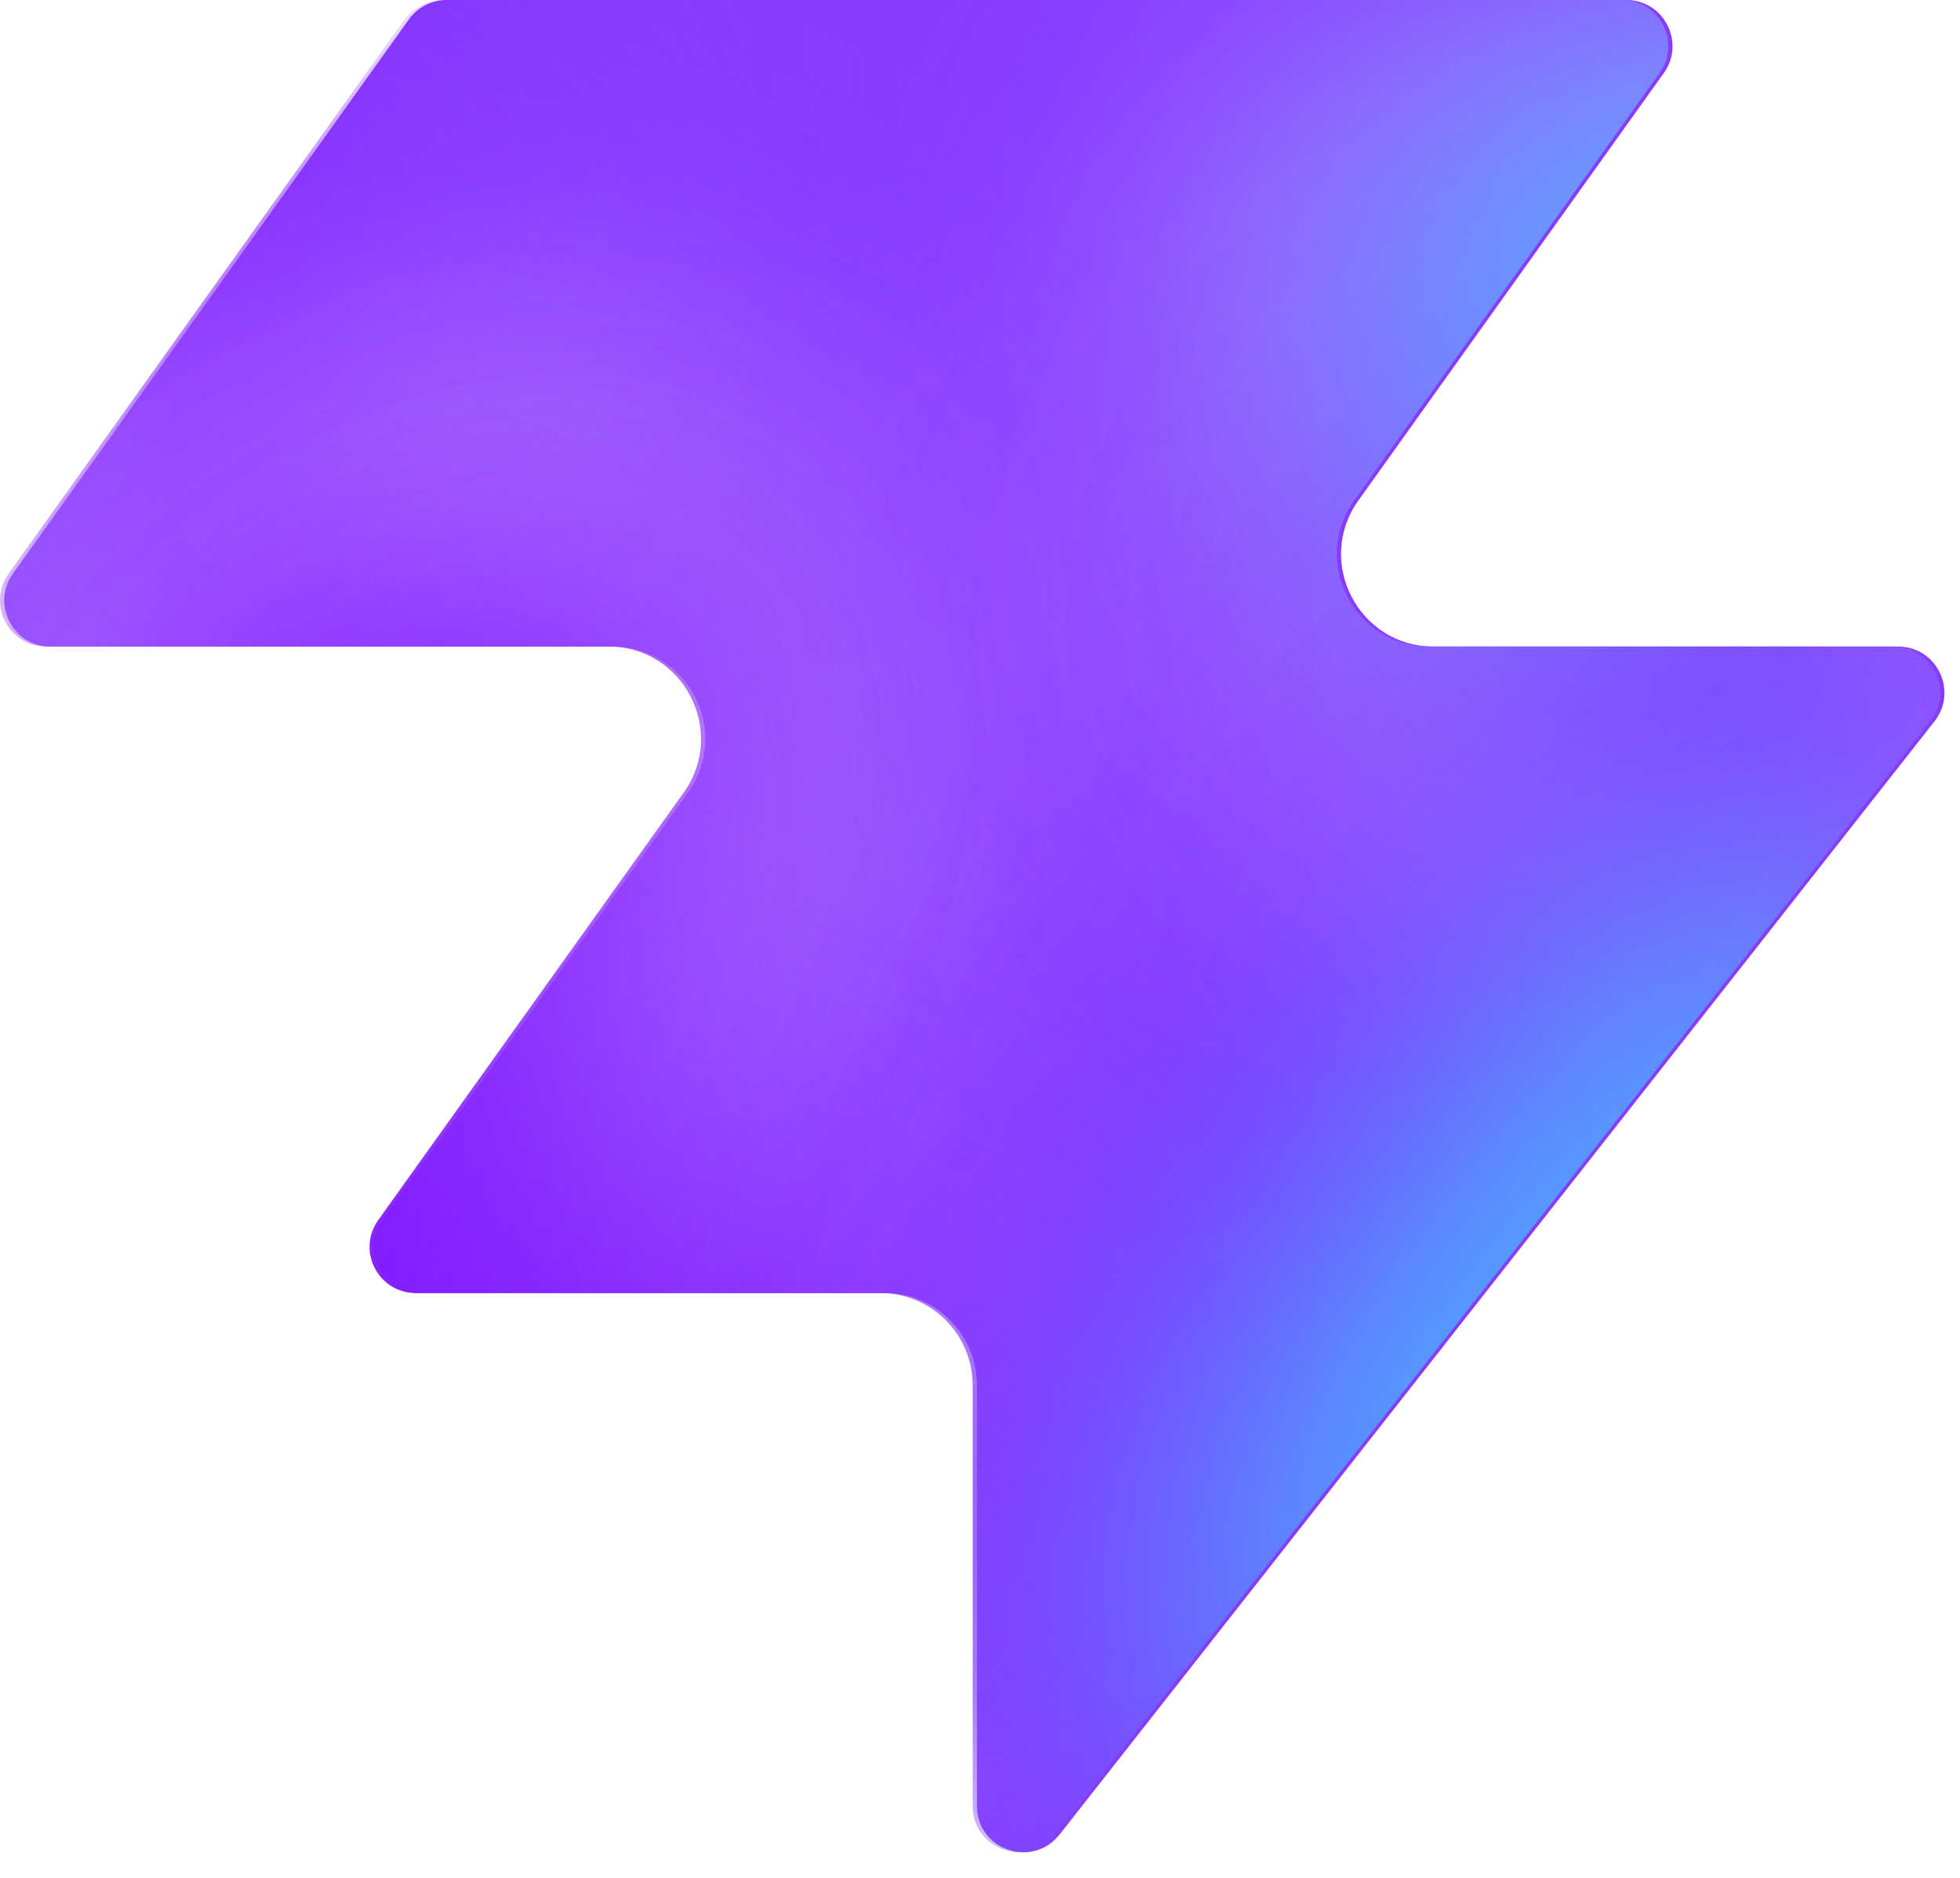
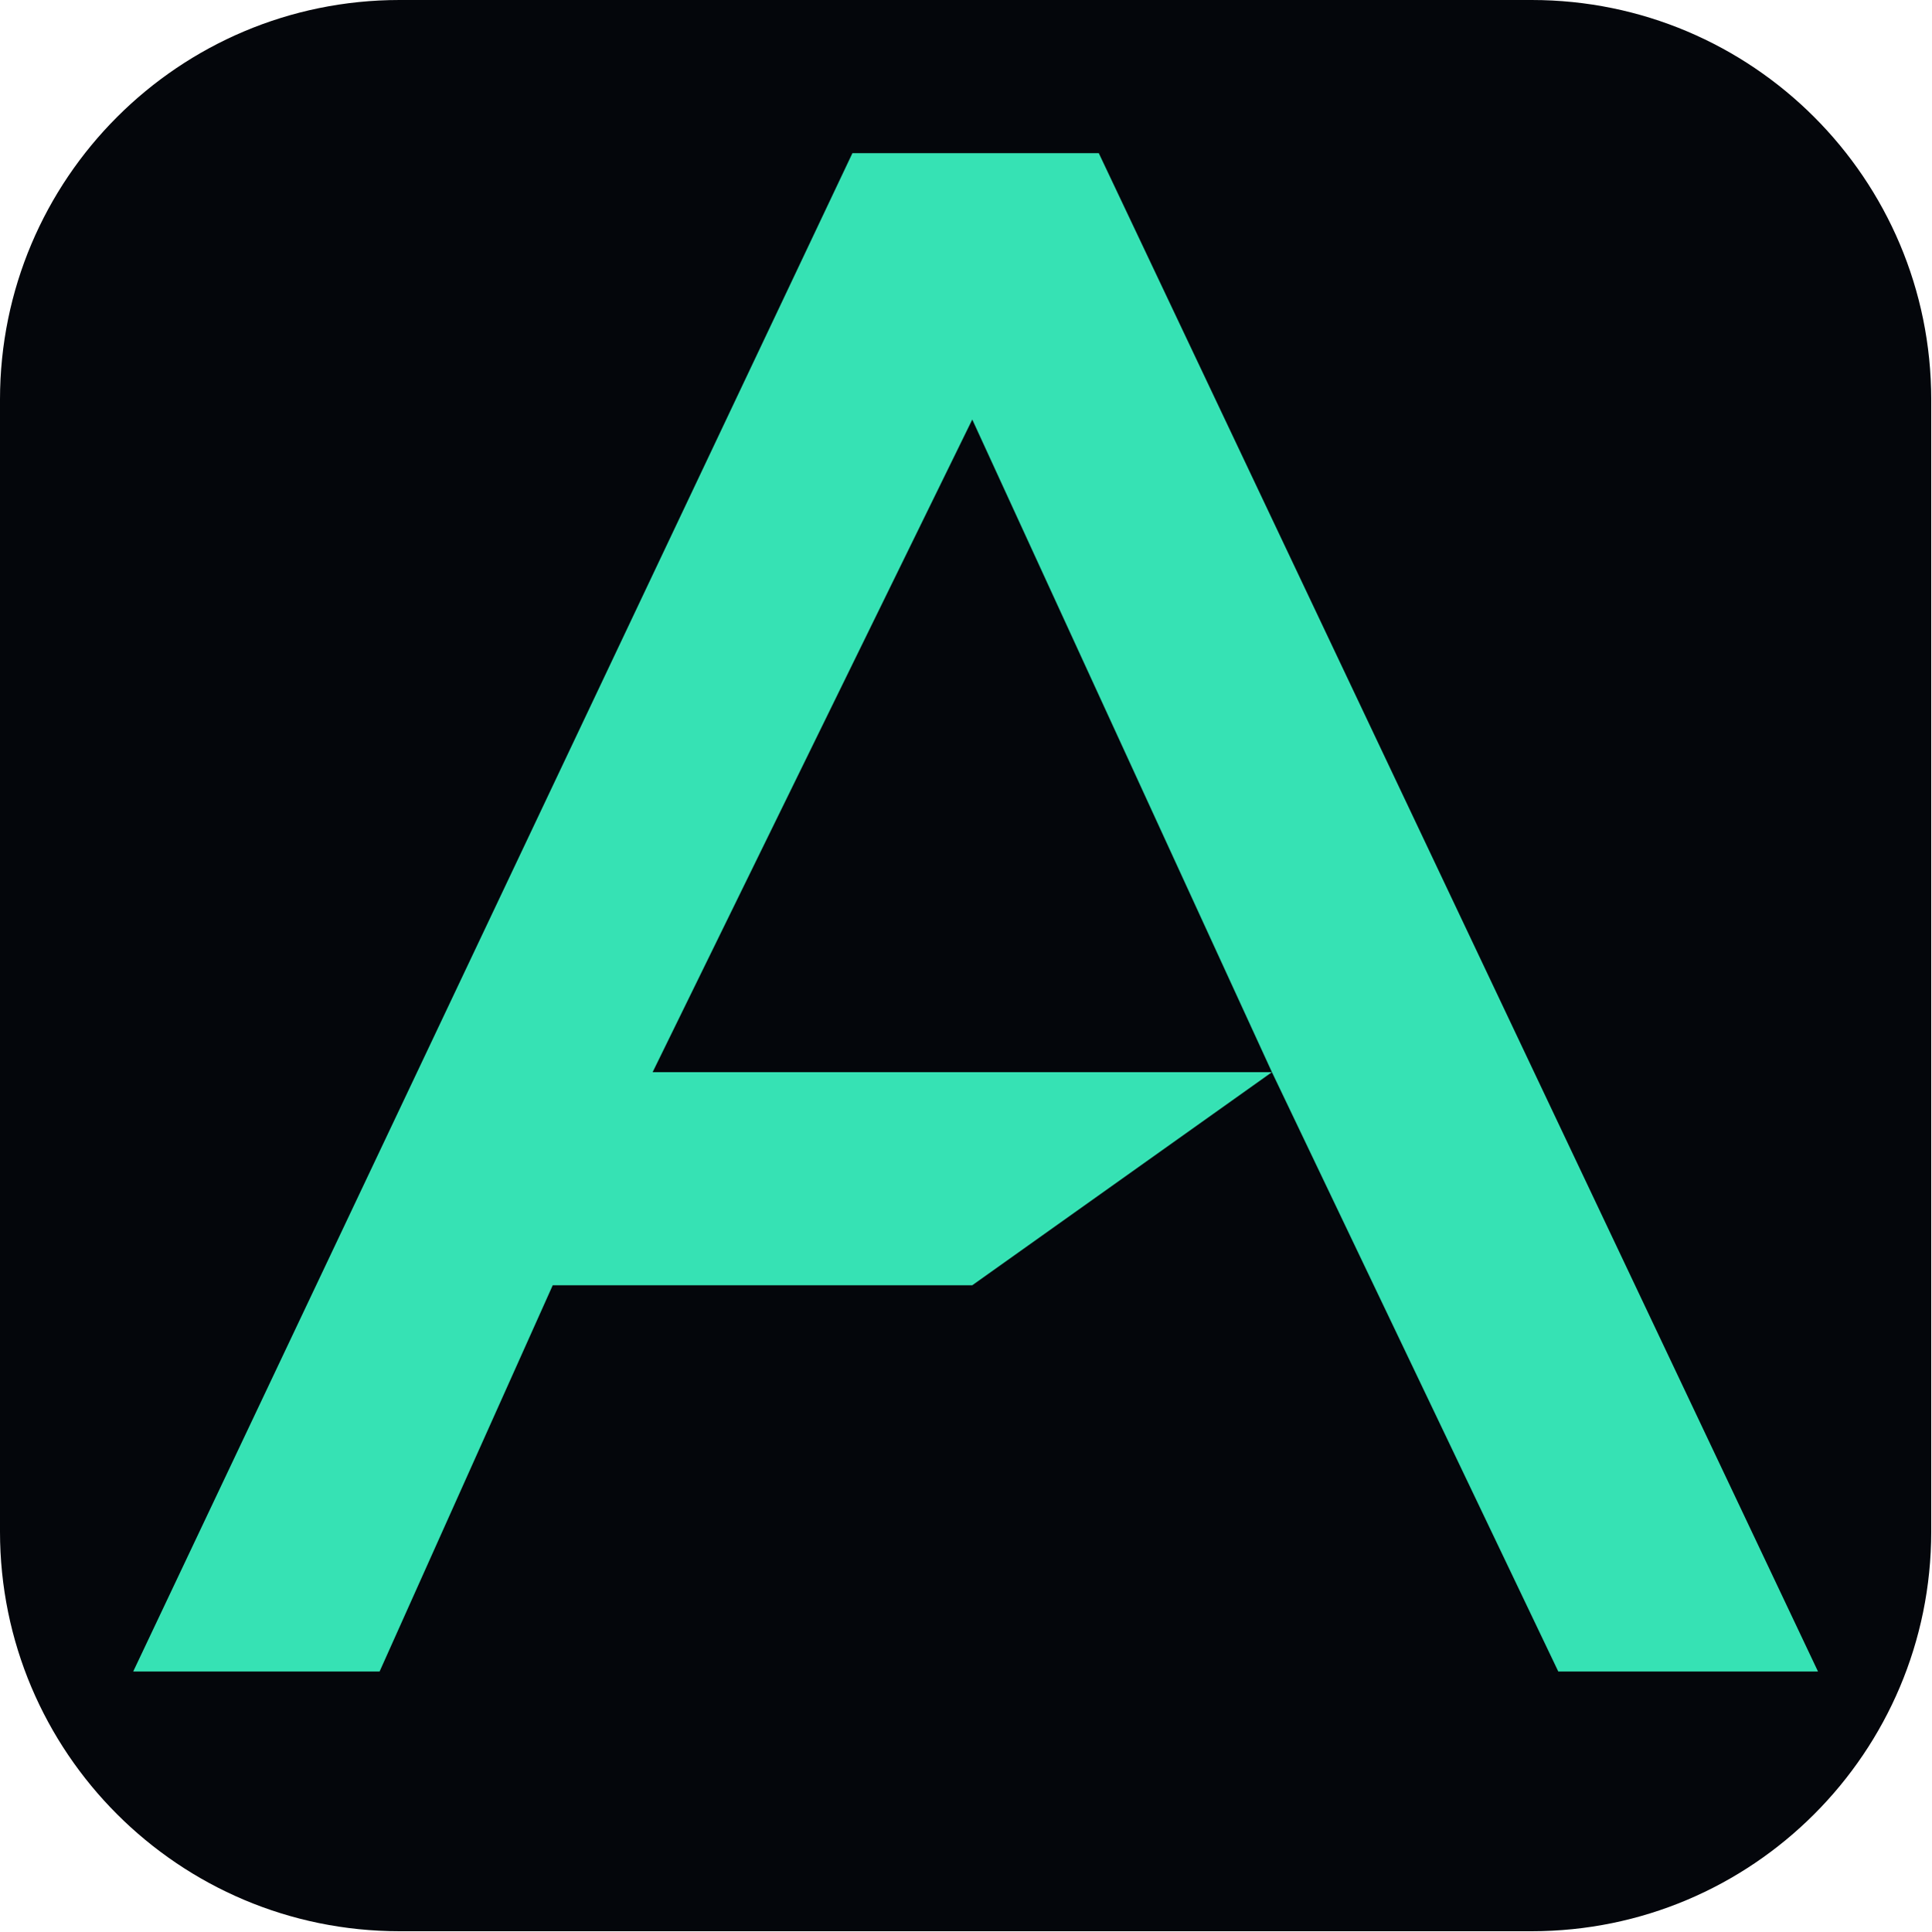
- <svg xmlns="http://www.w3.org/2000/svg" width="48" height="46" fill="none" viewBox="0 0 48 46">
-   <path fill="#863bff" d="M25.946 44.938c-.664.845-2.021.375-2.021-.698V33.937a2.26 2.26 0 0 0-2.262-2.262H10.287c-.92 0-1.456-1.04-.92-1.788l7.48-10.471c1.07-1.497 0-3.578-1.842-3.578H1.237c-.92 0-1.456-1.04-.92-1.788L10.013.474c.214-.297.556-.474.92-.474h28.894c.92 0 1.456 1.04.92 1.788l-7.48 10.471c-1.07 1.498 0 3.579 1.842 3.579h11.377c.943 0 1.473 1.088.89 1.83L25.947 44.94z" style="fill:#863bff;fill:color(display-p3 .525 .23 1);fill-opacity:1" />
-   <mask id="a" width="48" height="46" x="0" y="0" maskUnits="userSpaceOnUse" style="mask-type:alpha">
-     <path fill="#000" d="M25.842 44.938c-.664.844-2.021.375-2.021-.698V33.937a2.26 2.26 0 0 0-2.262-2.262H10.183c-.92 0-1.456-1.04-.92-1.788l7.48-10.471c1.07-1.498 0-3.579-1.842-3.579H1.133c-.92 0-1.456-1.04-.92-1.787L9.91.473c.214-.297.556-.474.92-.474h28.894c.92 0 1.456 1.04.92 1.788l-7.48 10.471c-1.07 1.498 0 3.578 1.842 3.578h11.377c.943 0 1.473 1.088.89 1.832L25.843 44.94z" style="fill:#000;fill-opacity:1" />
-   </mask>
-   <g mask="url(#a)">
-     <g filter="url(#b)">
-       <ellipse cx="5.508" cy="14.704" fill="#ede6ff" rx="5.508" ry="14.704" style="fill:#ede6ff;fill:color(display-p3 .927 .903 1);fill-opacity:1" transform="matrix(.00324 1 1 -.00324 -4.47 31.516)" />
-     </g>
-     <g filter="url(#c)">
-       <ellipse cx="10.399" cy="29.851" fill="#ede6ff" rx="10.399" ry="29.851" style="fill:#ede6ff;fill:color(display-p3 .927 .903 1);fill-opacity:1" transform="matrix(.00324 1 1 -.00324 -39.328 7.883)" />
-     </g>
-     <g filter="url(#d)">
-       <ellipse cx="5.508" cy="30.487" fill="#7e14ff" rx="5.508" ry="30.487" style="fill:#7e14ff;fill:color(display-p3 .492 .077 1);fill-opacity:1" transform="rotate(89.814 -25.913 -14.639)scale(1 -1)" />
-     </g>
-     <g filter="url(#e)">
-       <ellipse cx="5.508" cy="30.599" fill="#7e14ff" rx="5.508" ry="30.599" style="fill:#7e14ff;fill:color(display-p3 .492 .077 1);fill-opacity:1" transform="rotate(89.814 -32.644 -3.334)scale(1 -1)" />
-     </g>
-     <g filter="url(#f)">
-       <ellipse cx="5.508" cy="30.599" fill="#7e14ff" rx="5.508" ry="30.599" style="fill:#7e14ff;fill:color(display-p3 .492 .077 1);fill-opacity:1" transform="matrix(.00324 1 1 -.00324 -34.34 30.47)" />
-     </g>
-     <g filter="url(#g)">
-       <ellipse cx="14.072" cy="22.078" fill="#ede6ff" rx="14.072" ry="22.078" style="fill:#ede6ff;fill:color(display-p3 .927 .903 1);fill-opacity:1" transform="rotate(93.35 24.506 48.493)scale(-1 1)" />
-     </g>
-     <g filter="url(#h)">
-       <ellipse cx="3.47" cy="21.501" fill="#7e14ff" rx="3.47" ry="21.501" style="fill:#7e14ff;fill:color(display-p3 .492 .077 1);fill-opacity:1" transform="rotate(89.009 28.708 47.59)scale(-1 1)" />
-     </g>
-     <g filter="url(#i)">
-       <ellipse cx="3.47" cy="21.501" fill="#7e14ff" rx="3.47" ry="21.501" style="fill:#7e14ff;fill:color(display-p3 .492 .077 1);fill-opacity:1" transform="rotate(89.009 28.708 47.59)scale(-1 1)" />
-     </g>
-     <g filter="url(#j)">
-       <ellipse cx=".387" cy="8.972" fill="#7e14ff" rx="4.407" ry="29.108" style="fill:#7e14ff;fill:color(display-p3 .492 .077 1);fill-opacity:1" transform="rotate(39.51 .387 8.972)" />
-     </g>
-     <g filter="url(#k)">
-       <ellipse cx="47.523" cy="-6.092" fill="#7e14ff" rx="4.407" ry="29.108" style="fill:#7e14ff;fill:color(display-p3 .492 .077 1);fill-opacity:1" transform="rotate(37.892 47.523 -6.092)" />
-     </g>
-     <g filter="url(#l)">
-       <ellipse cx="41.412" cy="6.333" fill="#47bfff" rx="5.971" ry="9.665" style="fill:#47bfff;fill:color(display-p3 .28 .748 1);fill-opacity:1" transform="rotate(37.892 41.412 6.333)" />
-     </g>
-     <g filter="url(#m)">
-       <ellipse cx="-1.879" cy="38.332" fill="#7e14ff" rx="4.407" ry="29.108" style="fill:#7e14ff;fill:color(display-p3 .492 .077 1);fill-opacity:1" transform="rotate(37.892 -1.88 38.332)" />
-     </g>
-     <g filter="url(#n)">
-       <ellipse cx="-1.879" cy="38.332" fill="#7e14ff" rx="4.407" ry="29.108" style="fill:#7e14ff;fill:color(display-p3 .492 .077 1);fill-opacity:1" transform="rotate(37.892 -1.88 38.332)" />
-     </g>
-     <g filter="url(#o)">
-       <ellipse cx="35.651" cy="29.907" fill="#7e14ff" rx="4.407" ry="29.108" style="fill:#7e14ff;fill:color(display-p3 .492 .077 1);fill-opacity:1" transform="rotate(37.892 35.651 29.907)" />
-     </g>
-     <g filter="url(#p)">
-       <ellipse cx="38.418" cy="32.4" fill="#47bfff" rx="5.971" ry="15.297" style="fill:#47bfff;fill:color(display-p3 .28 .748 1);fill-opacity:1" transform="rotate(37.892 38.418 32.4)" />
-     </g>
-   </g>
-   <defs>
-     <filter id="b" width="60.045" height="41.654" x="-19.77" y="16.149" color-interpolation-filters="sRGB" filterUnits="userSpaceOnUse">
-       <feFlood flood-opacity="0" result="BackgroundImageFix" />
-       <feBlend in="SourceGraphic" in2="BackgroundImageFix" result="shape" />
-       <feGaussianBlur result="effect1_foregroundBlur_2002_17158" stdDeviation="7.659" />
-     </filter>
-     <filter id="c" width="90.34" height="51.437" x="-54.613" y="-7.533" color-interpolation-filters="sRGB" filterUnits="userSpaceOnUse">
-       <feFlood flood-opacity="0" result="BackgroundImageFix" />
-       <feBlend in="SourceGraphic" in2="BackgroundImageFix" result="shape" />
-       <feGaussianBlur result="effect1_foregroundBlur_2002_17158" stdDeviation="7.659" />
-     </filter>
-     <filter id="d" width="79.355" height="29.4" x="-49.64" y="2.03" color-interpolation-filters="sRGB" filterUnits="userSpaceOnUse">
-       <feFlood flood-opacity="0" result="BackgroundImageFix" />
-       <feBlend in="SourceGraphic" in2="BackgroundImageFix" result="shape" />
-       <feGaussianBlur result="effect1_foregroundBlur_2002_17158" stdDeviation="4.596" />
-     </filter>
-     <filter id="e" width="79.579" height="29.4" x="-45.045" y="20.029" color-interpolation-filters="sRGB" filterUnits="userSpaceOnUse">
-       <feFlood flood-opacity="0" result="BackgroundImageFix" />
-       <feBlend in="SourceGraphic" in2="BackgroundImageFix" result="shape" />
-       <feGaussianBlur result="effect1_foregroundBlur_2002_17158" stdDeviation="4.596" />
-     </filter>
-     <filter id="f" width="79.579" height="29.4" x="-43.513" y="21.178" color-interpolation-filters="sRGB" filterUnits="userSpaceOnUse">
-       <feFlood flood-opacity="0" result="BackgroundImageFix" />
-       <feBlend in="SourceGraphic" in2="BackgroundImageFix" result="shape" />
-       <feGaussianBlur result="effect1_foregroundBlur_2002_17158" stdDeviation="4.596" />
-     </filter>
-     <filter id="g" width="74.749" height="58.852" x="15.756" y="-17.901" color-interpolation-filters="sRGB" filterUnits="userSpaceOnUse">
-       <feFlood flood-opacity="0" result="BackgroundImageFix" />
-       <feBlend in="SourceGraphic" in2="BackgroundImageFix" result="shape" />
-       <feGaussianBlur result="effect1_foregroundBlur_2002_17158" stdDeviation="7.659" />
-     </filter>
-     <filter id="h" width="61.377" height="25.362" x="23.548" y="2.284" color-interpolation-filters="sRGB" filterUnits="userSpaceOnUse">
-       <feFlood flood-opacity="0" result="BackgroundImageFix" />
-       <feBlend in="SourceGraphic" in2="BackgroundImageFix" result="shape" />
-       <feGaussianBlur result="effect1_foregroundBlur_2002_17158" stdDeviation="4.596" />
-     </filter>
-     <filter id="i" width="61.377" height="25.362" x="23.548" y="2.284" color-interpolation-filters="sRGB" filterUnits="userSpaceOnUse">
-       <feFlood flood-opacity="0" result="BackgroundImageFix" />
-       <feBlend in="SourceGraphic" in2="BackgroundImageFix" result="shape" />
-       <feGaussianBlur result="effect1_foregroundBlur_2002_17158" stdDeviation="4.596" />
-     </filter>
-     <filter id="j" width="56.045" height="63.649" x="-27.636" y="-22.853" color-interpolation-filters="sRGB" filterUnits="userSpaceOnUse">
-       <feFlood flood-opacity="0" result="BackgroundImageFix" />
-       <feBlend in="SourceGraphic" in2="BackgroundImageFix" result="shape" />
-       <feGaussianBlur result="effect1_foregroundBlur_2002_17158" stdDeviation="4.596" />
-     </filter>
-     <filter id="k" width="54.814" height="64.646" x="20.116" y="-38.415" color-interpolation-filters="sRGB" filterUnits="userSpaceOnUse">
-       <feFlood flood-opacity="0" result="BackgroundImageFix" />
-       <feBlend in="SourceGraphic" in2="BackgroundImageFix" result="shape" />
-       <feGaussianBlur result="effect1_foregroundBlur_2002_17158" stdDeviation="4.596" />
-     </filter>
-     <filter id="l" width="33.541" height="35.313" x="24.641" y="-11.323" color-interpolation-filters="sRGB" filterUnits="userSpaceOnUse">
-       <feFlood flood-opacity="0" result="BackgroundImageFix" />
-       <feBlend in="SourceGraphic" in2="BackgroundImageFix" result="shape" />
-       <feGaussianBlur result="effect1_foregroundBlur_2002_17158" stdDeviation="4.596" />
-     </filter>
-     <filter id="m" width="54.814" height="64.646" x="-29.286" y="6.009" color-interpolation-filters="sRGB" filterUnits="userSpaceOnUse">
-       <feFlood flood-opacity="0" result="BackgroundImageFix" />
-       <feBlend in="SourceGraphic" in2="BackgroundImageFix" result="shape" />
-       <feGaussianBlur result="effect1_foregroundBlur_2002_17158" stdDeviation="4.596" />
-     </filter>
-     <filter id="n" width="54.814" height="64.646" x="-29.286" y="6.009" color-interpolation-filters="sRGB" filterUnits="userSpaceOnUse">
-       <feFlood flood-opacity="0" result="BackgroundImageFix" />
-       <feBlend in="SourceGraphic" in2="BackgroundImageFix" result="shape" />
-       <feGaussianBlur result="effect1_foregroundBlur_2002_17158" stdDeviation="4.596" />
-     </filter>
-     <filter id="o" width="54.814" height="64.646" x="8.244" y="-2.416" color-interpolation-filters="sRGB" filterUnits="userSpaceOnUse">
-       <feFlood flood-opacity="0" result="BackgroundImageFix" />
-       <feBlend in="SourceGraphic" in2="BackgroundImageFix" result="shape" />
-       <feGaussianBlur result="effect1_foregroundBlur_2002_17158" stdDeviation="4.596" />
-     </filter>
-     <filter id="p" width="39.409" height="43.623" x="18.713" y="10.588" color-interpolation-filters="sRGB" filterUnits="userSpaceOnUse">
-       <feFlood flood-opacity="0" result="BackgroundImageFix" />
-       <feBlend in="SourceGraphic" in2="BackgroundImageFix" result="shape" />
-       <feGaussianBlur result="effect1_foregroundBlur_2002_17158" stdDeviation="4.596" />
-     </filter>
-   </defs>
+ <svg xmlns="http://www.w3.org/2000/svg" viewBox="360 420 290 290">
+   <rect x="360" y="420" width="290" height="290" rx="60" fill="#04060b" />
+   <path fill="#36e2b4" fill-rule="evenodd" d="M380 671 L488 443 L525 443 L633 671 L594 671 L551 581 L506 613 L443 613 L417 671 Z M458 581 L551 581 L506 483 Z" />
</svg>
